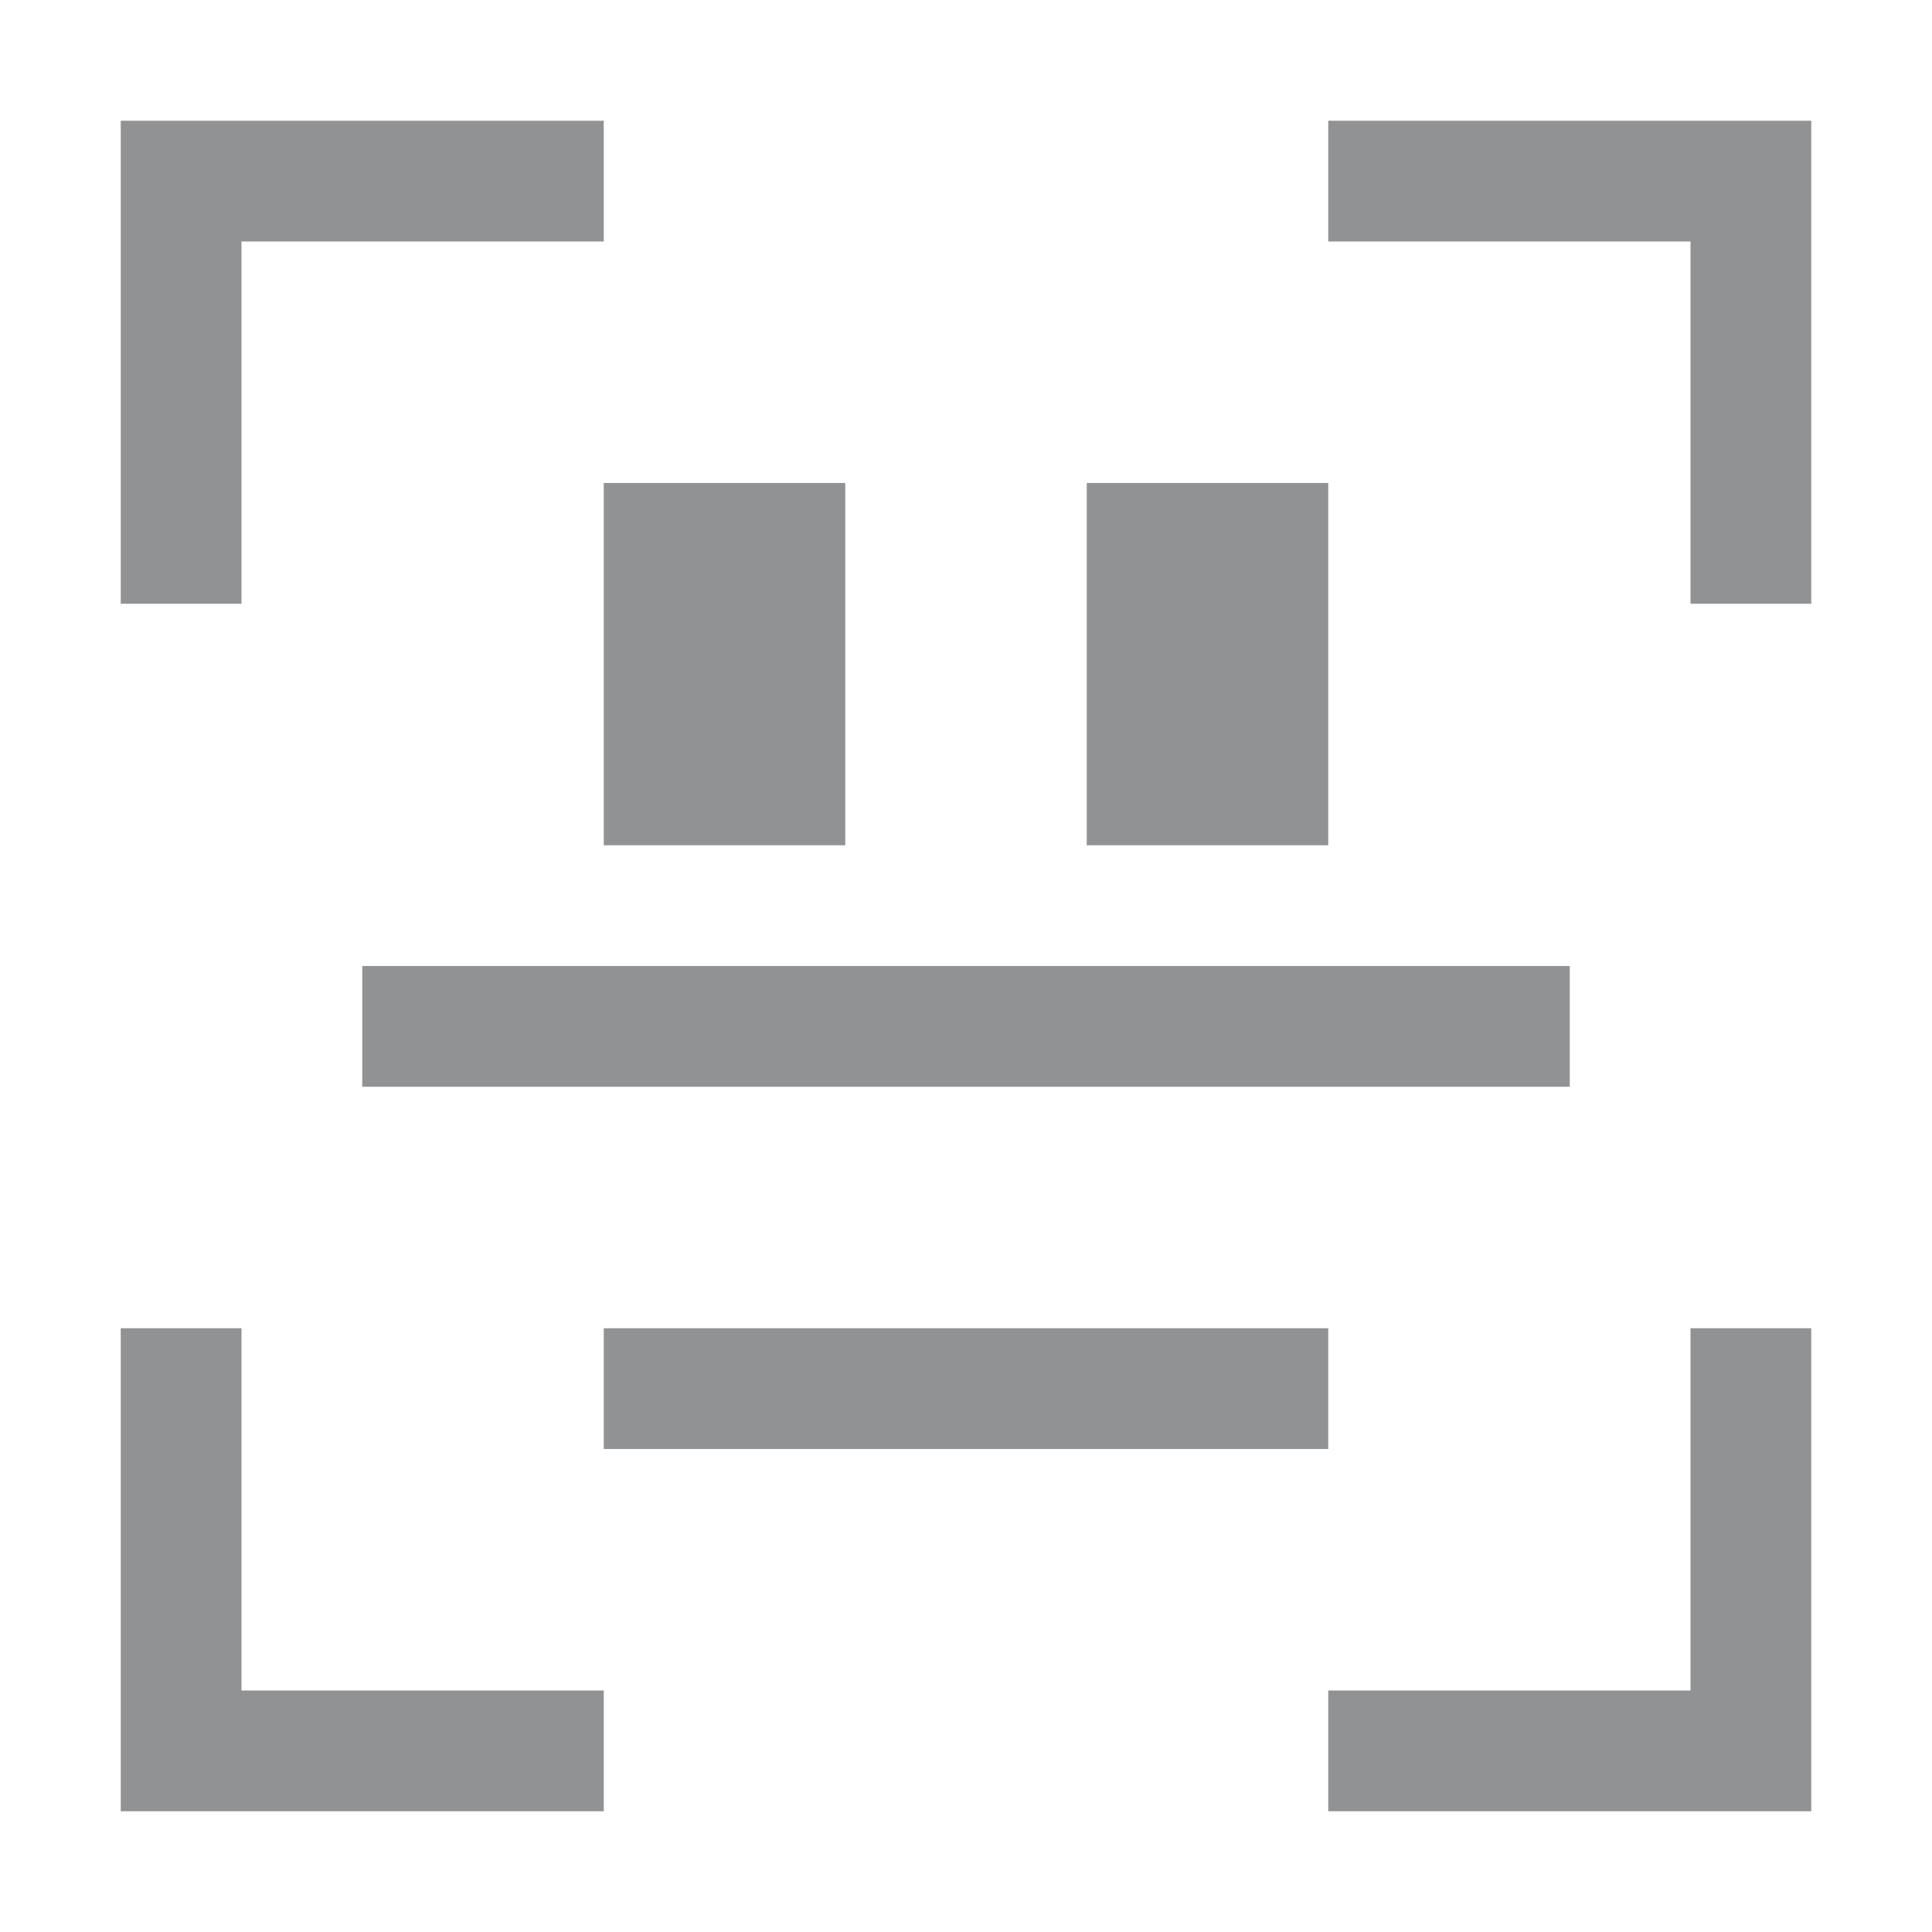
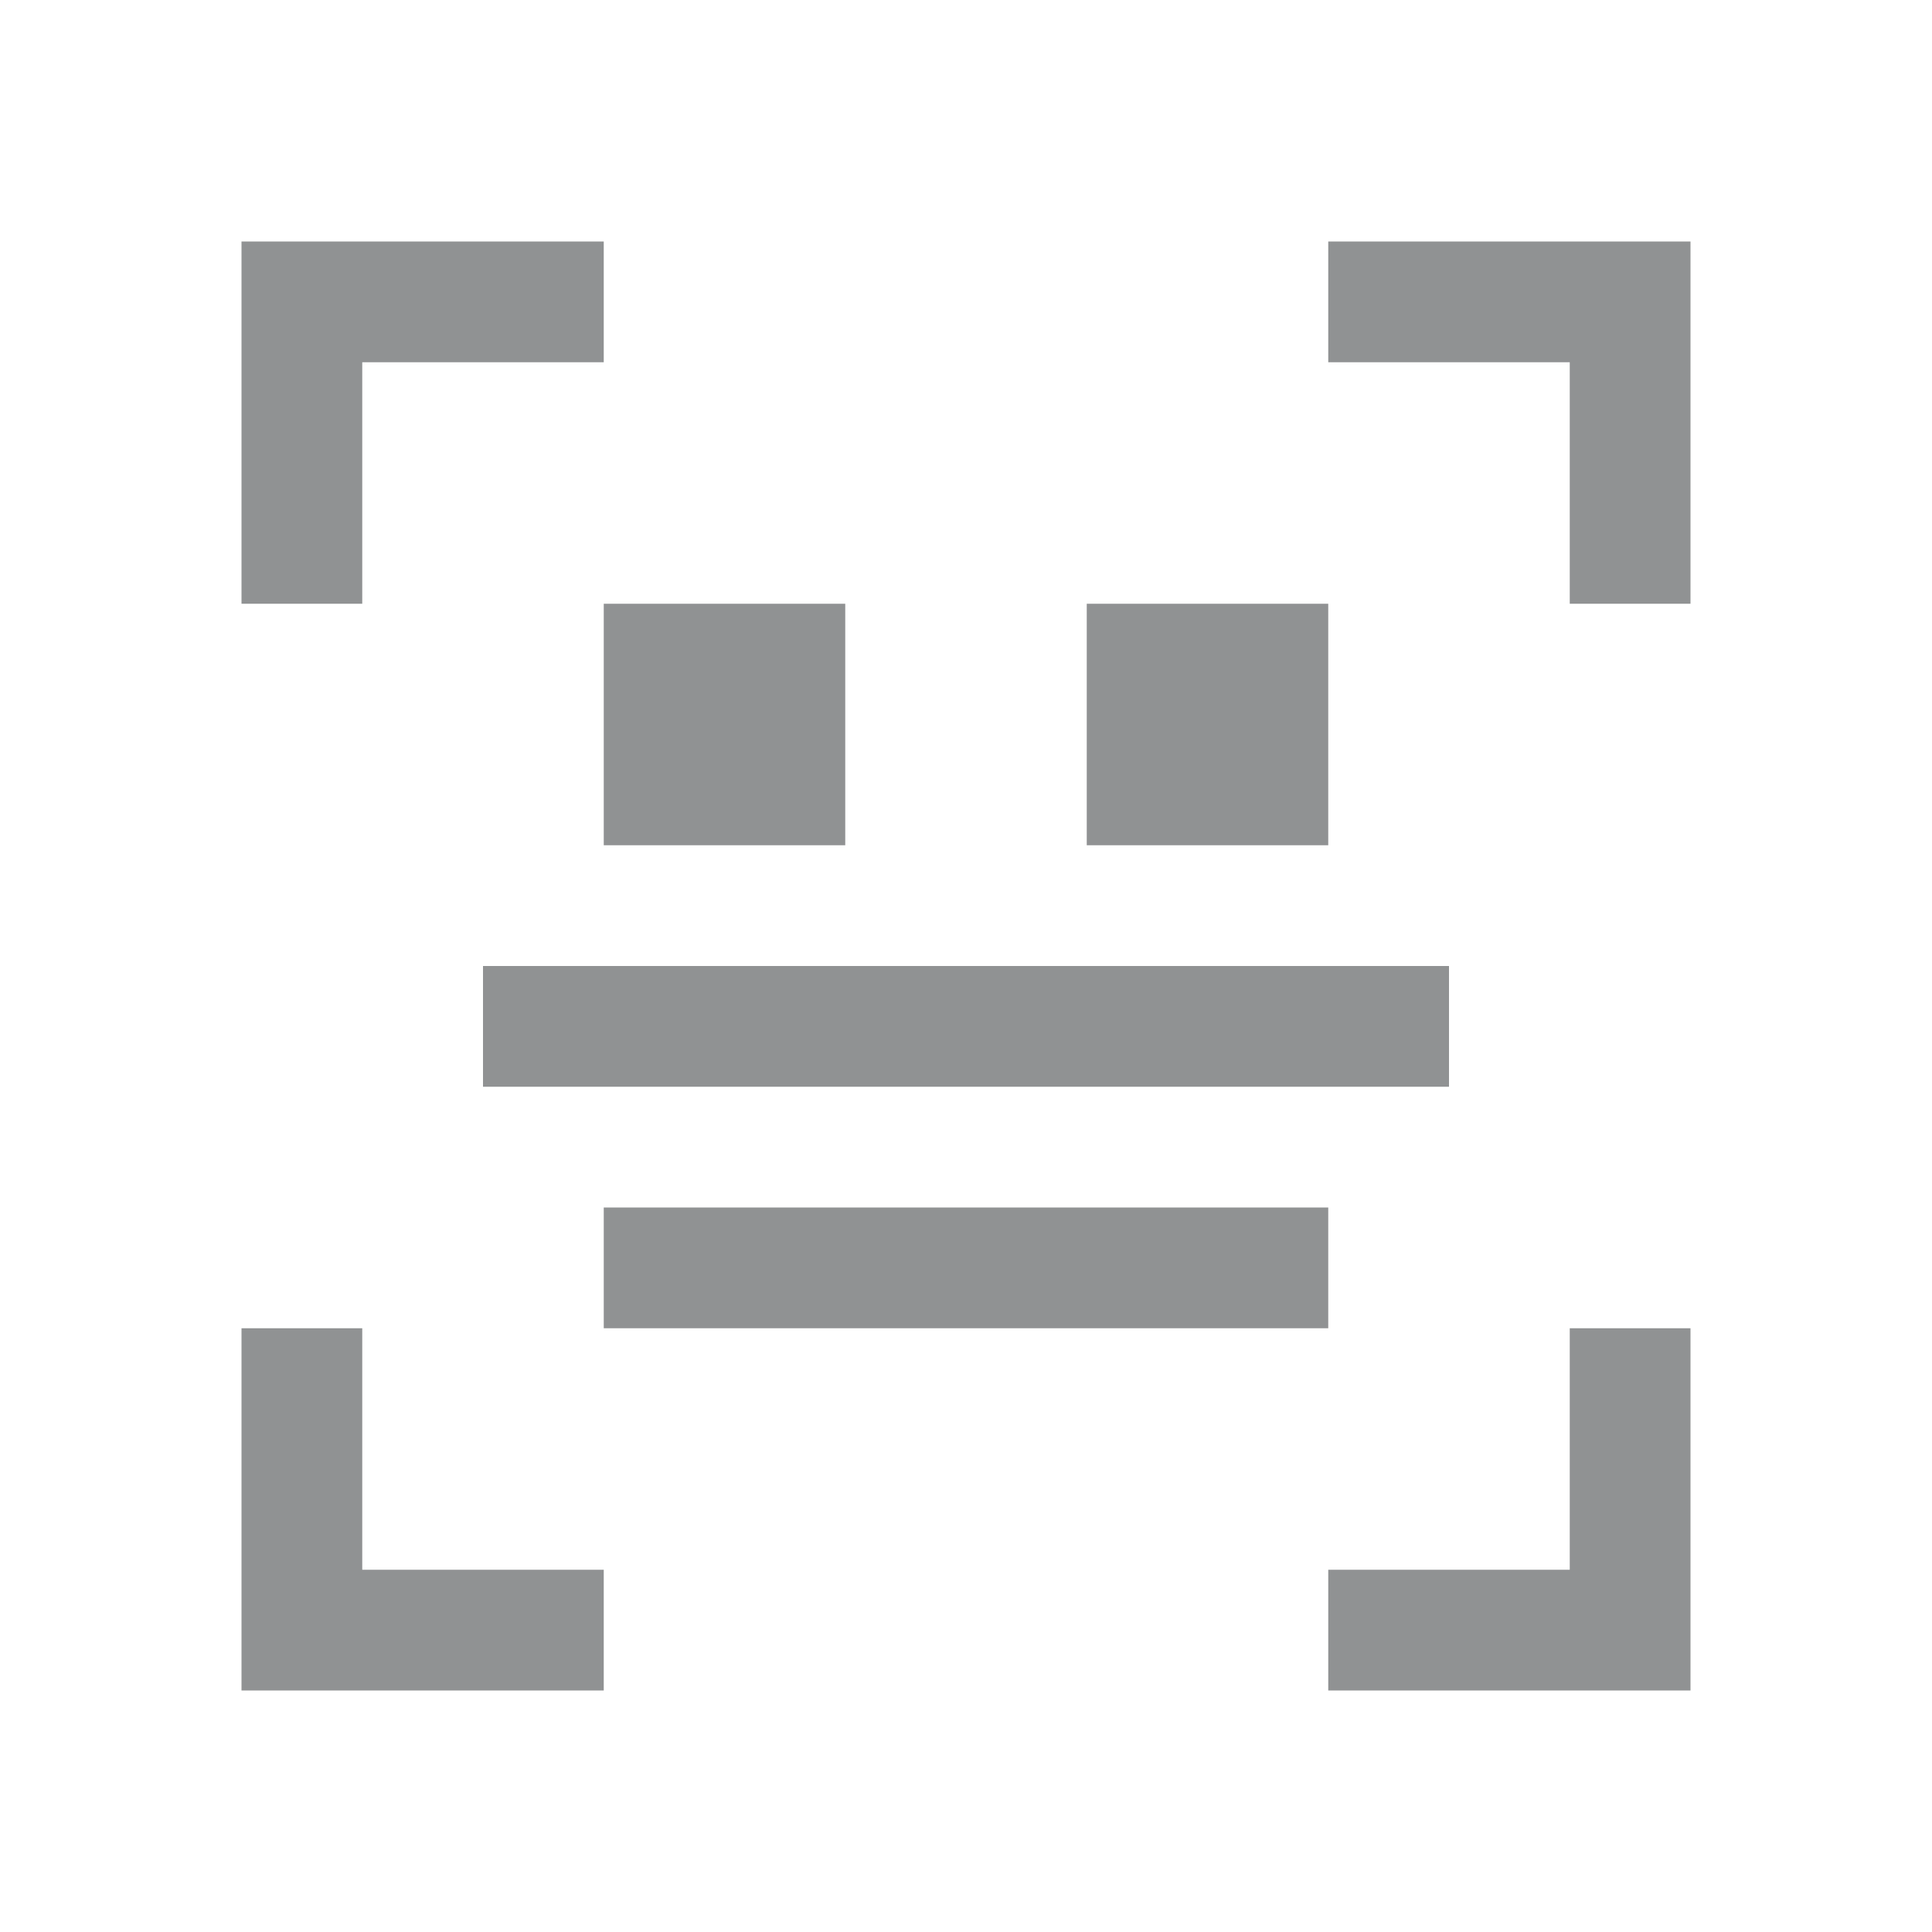
<svg xmlns="http://www.w3.org/2000/svg" viewBox="0 0 16 16">
  <style id="current-color-scheme" type="text/css">.ColorScheme-Text { color: #232629; }</style>
-   <path class="ColorScheme-Text" style="fill:currentColor;fill-opacity:0.5" d="M1 1h4v1h-4zM1 1h1v4h-1zM11 1h4v1h-4zM14 1h1v4h-1zM1 14h4v1h-4zM1 11h1v4h-1zM11 14h4v1h-4zM14 11h1v4h-1zM5 4h2v3h-2zM9 4h2v3h-2zM5 11h6v1h-6zM3 8h10v1h-10z" />
+   <path class="ColorScheme-Text" style="fill:currentColor;fill-opacity:0.5" d="M2 2h3v1h-3zM2 2h1v3h-1zM11 2h3v1h-3zM13 2h1v3h-1zM2 13h3v1h-3zM2 11h1v3h-1zM11 13h3v1h-3zM13 11h1v3h-1zM5 5h2v2h-2zM9 5h2v2h-2zM5 10h6v1h-6zM4 8h8v1h-8z" />
</svg>
